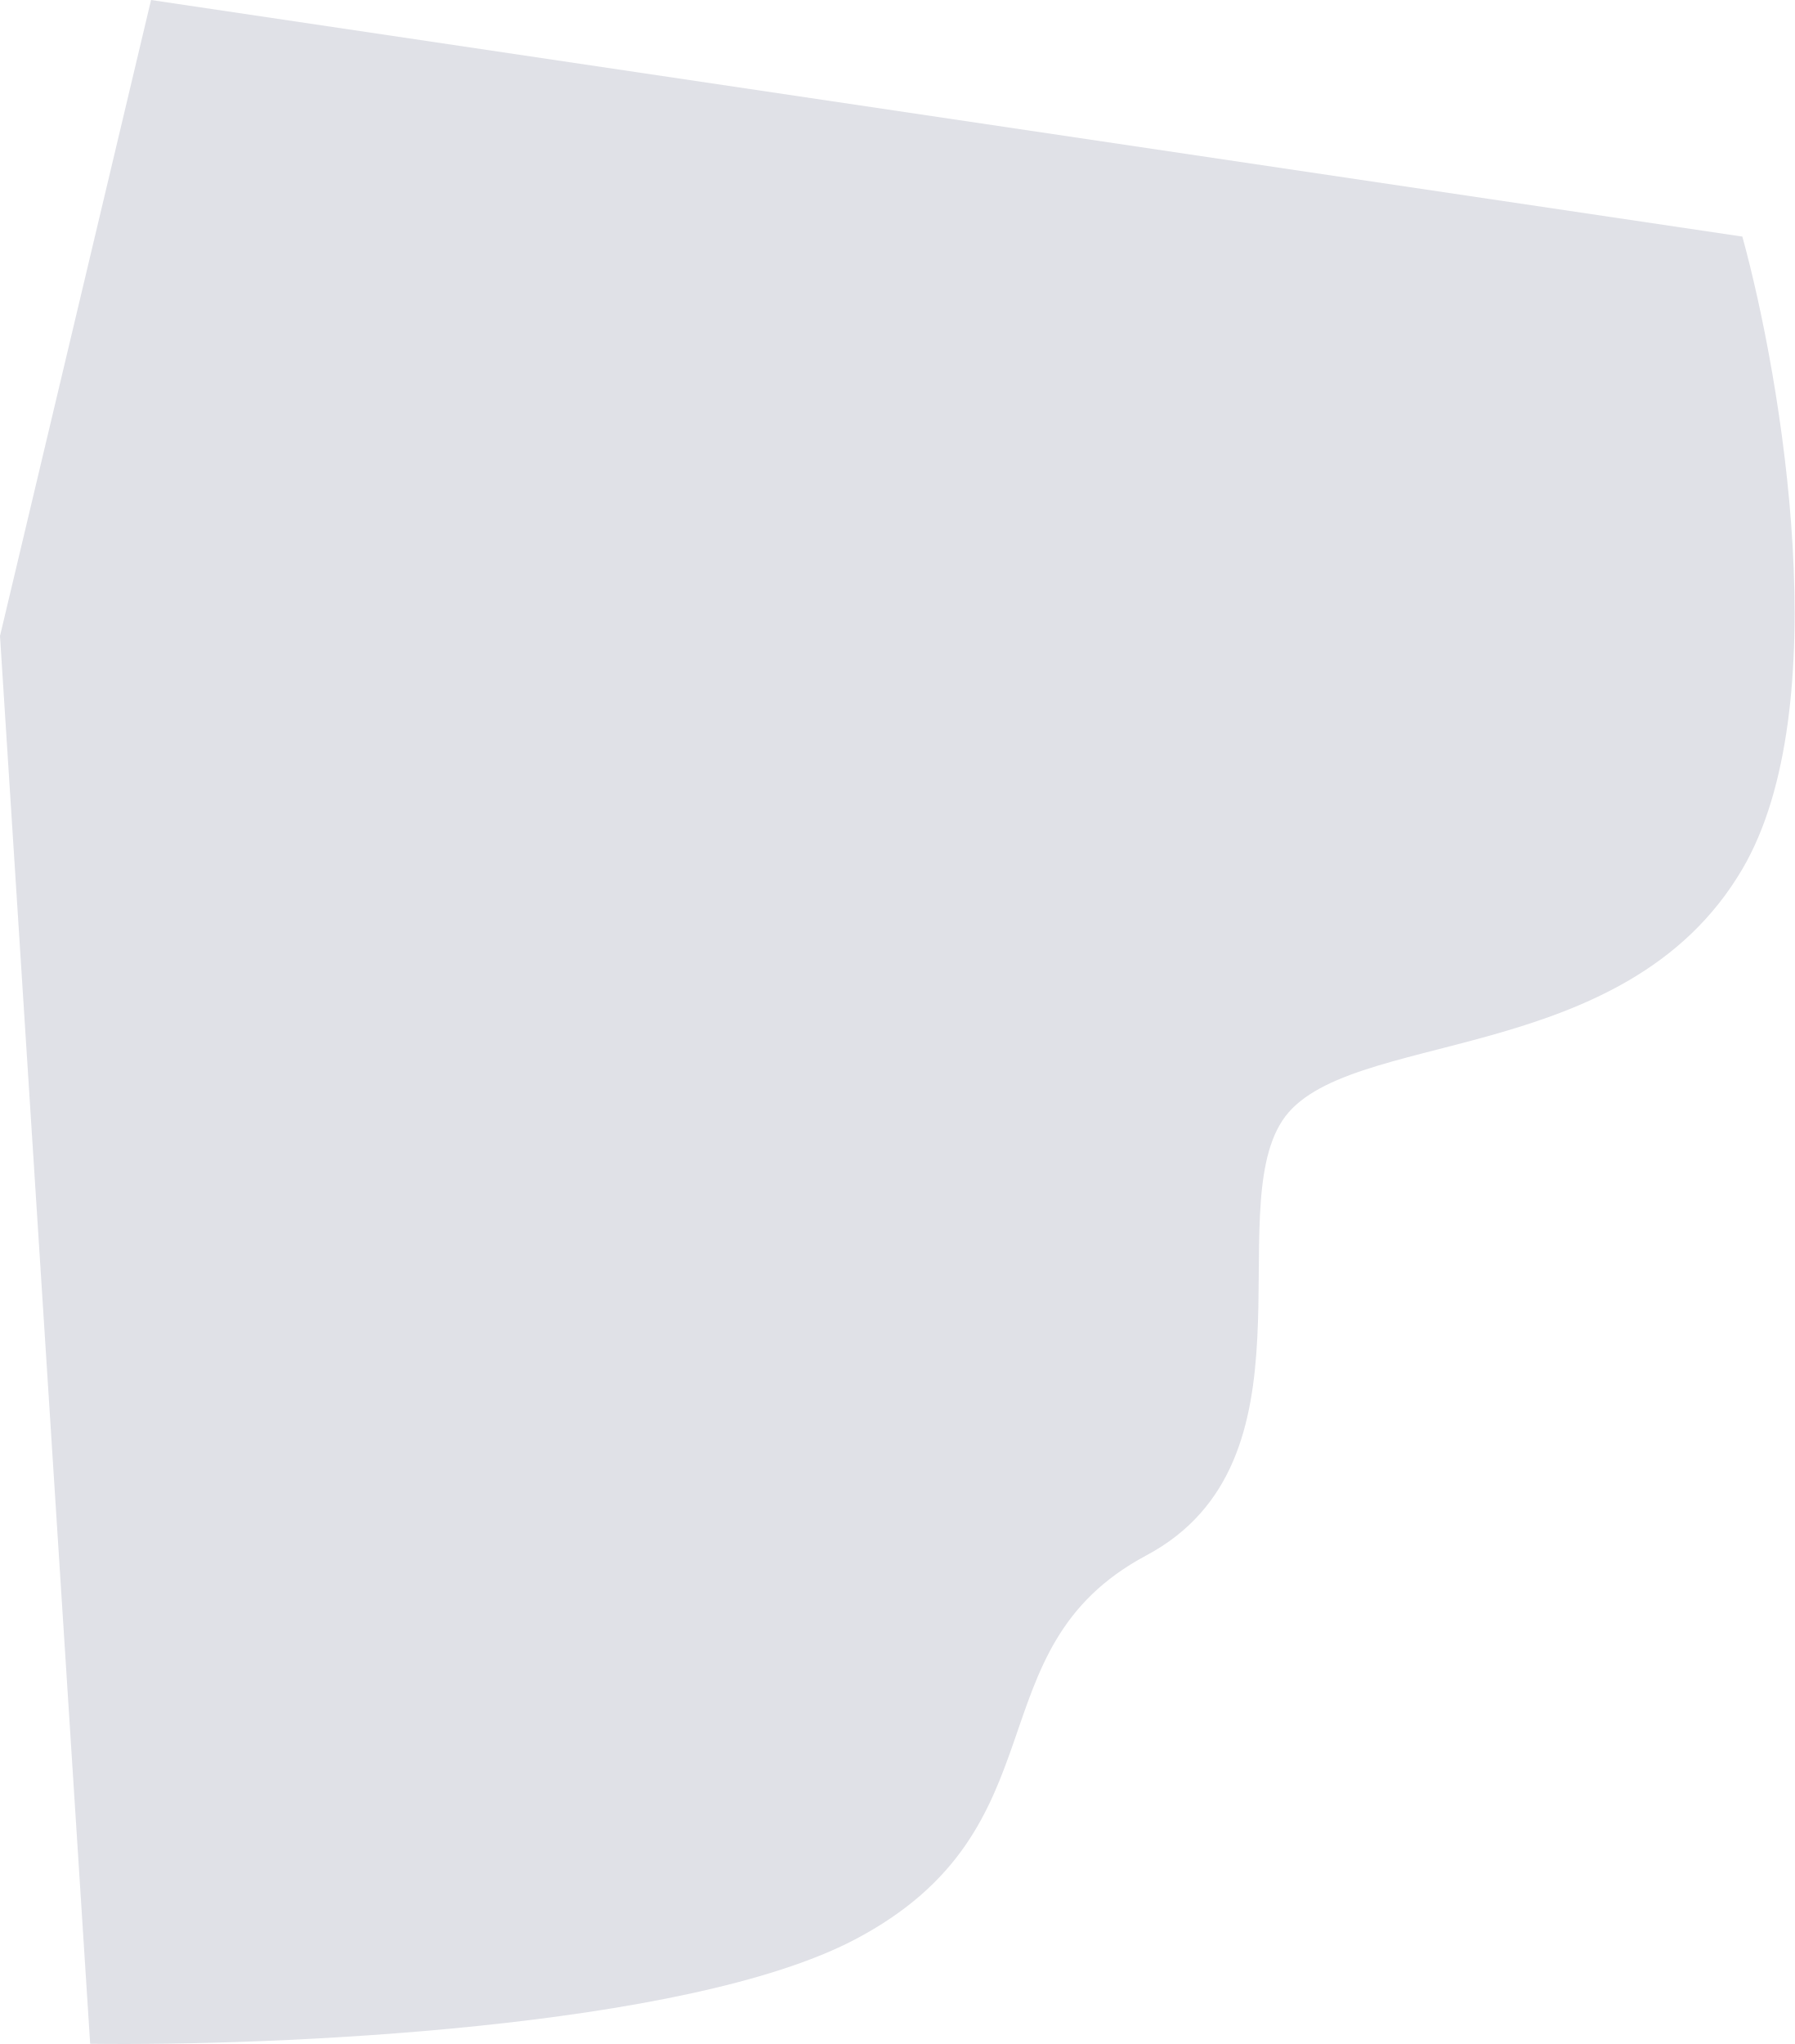
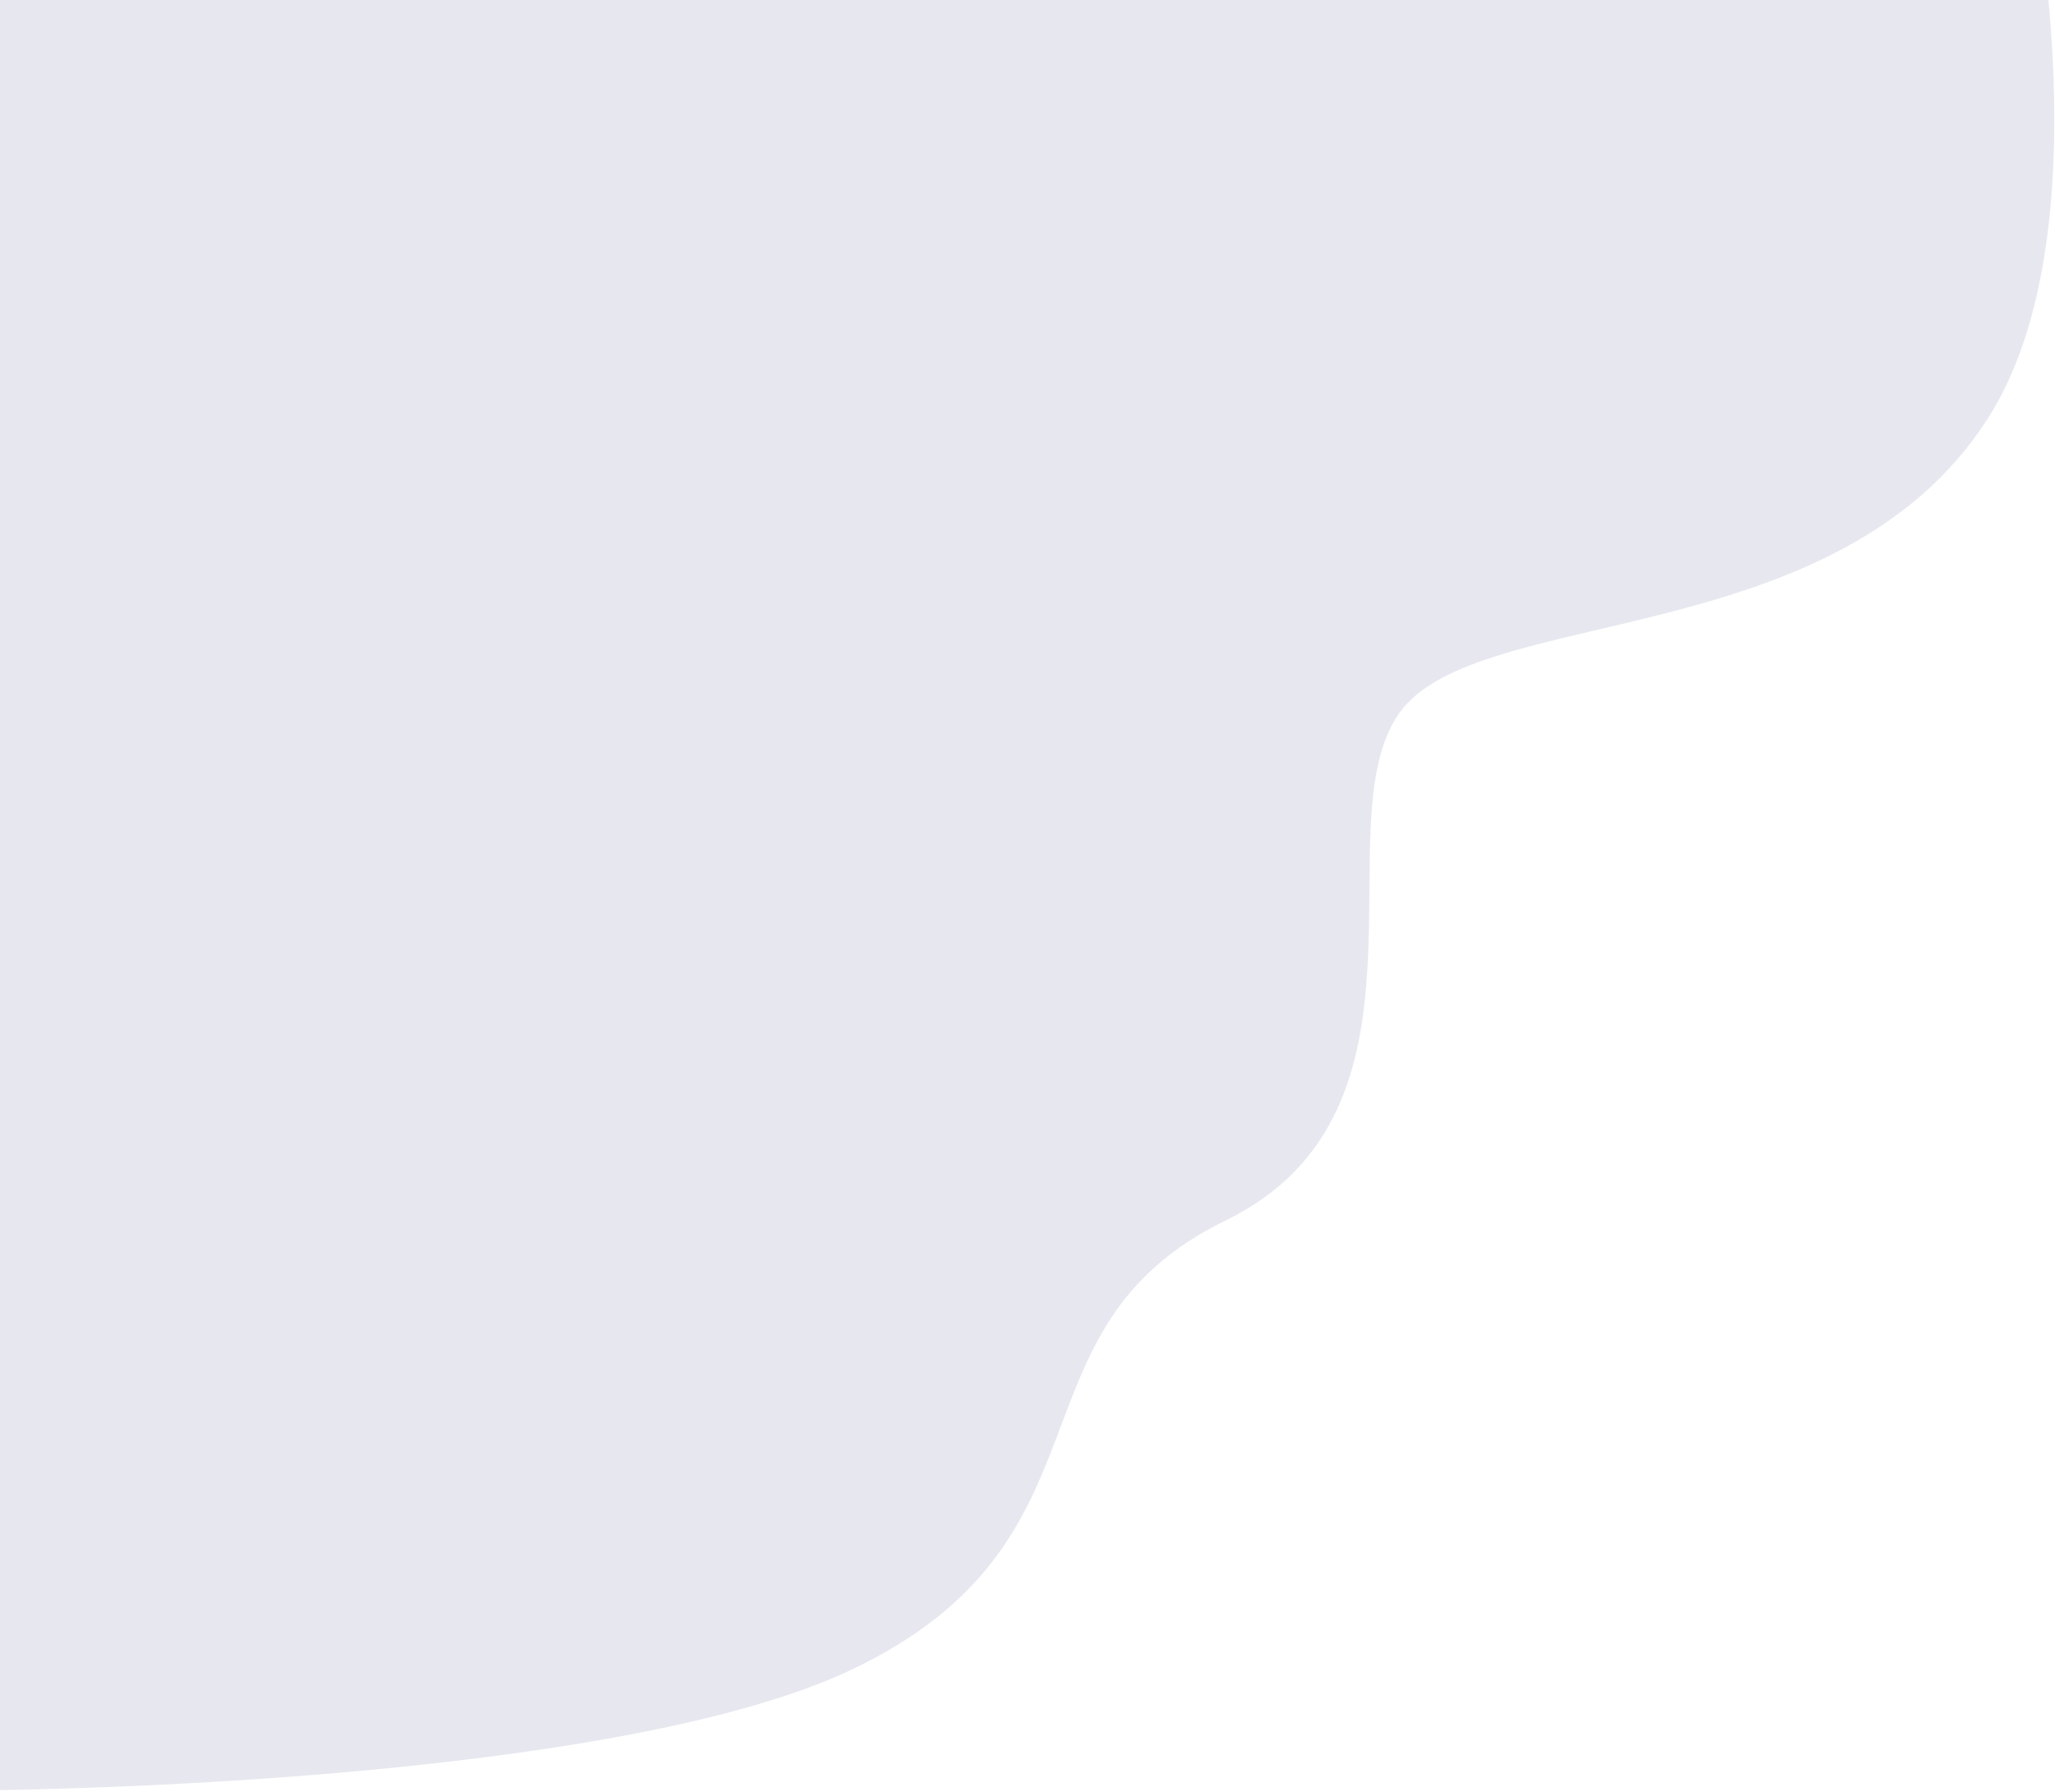
- <svg xmlns="http://www.w3.org/2000/svg" width="766.307" height="872.584" viewBox="0 0 766.307 872.584">
-   <path id="Decore" d="M744,101c16.833,61.333,40.4,201.2,0,270-50.5,86-170.5,67.5-196.5,107.5s17,145.5-58,185.5S455.5,780.5,365,828c-72.4,38-247.833,45.5-326.5,44.5L0,271.5,64.5,0Z" fill="rgba(94,98,130,0.19)" />
+ <svg xmlns="http://www.w3.org/2000/svg" width="858" height="748" viewBox="0 0 858 748" fill="none">
+   <path d="M829.821 174.939C880.311 96.372 850.859 -63.35 829.821 -133.391L-19.391 -248.729L-100 61.314L-51.884 747.632C46.43 748.774 265.68 740.21 356.162 696.815C469.265 642.572 418.025 555.212 511.757 509.534C605.489 463.855 551.75 343.378 584.243 297.7C616.737 252.021 766.708 273.148 829.821 174.939Z" fill="#E7E8EF" />
</svg>
